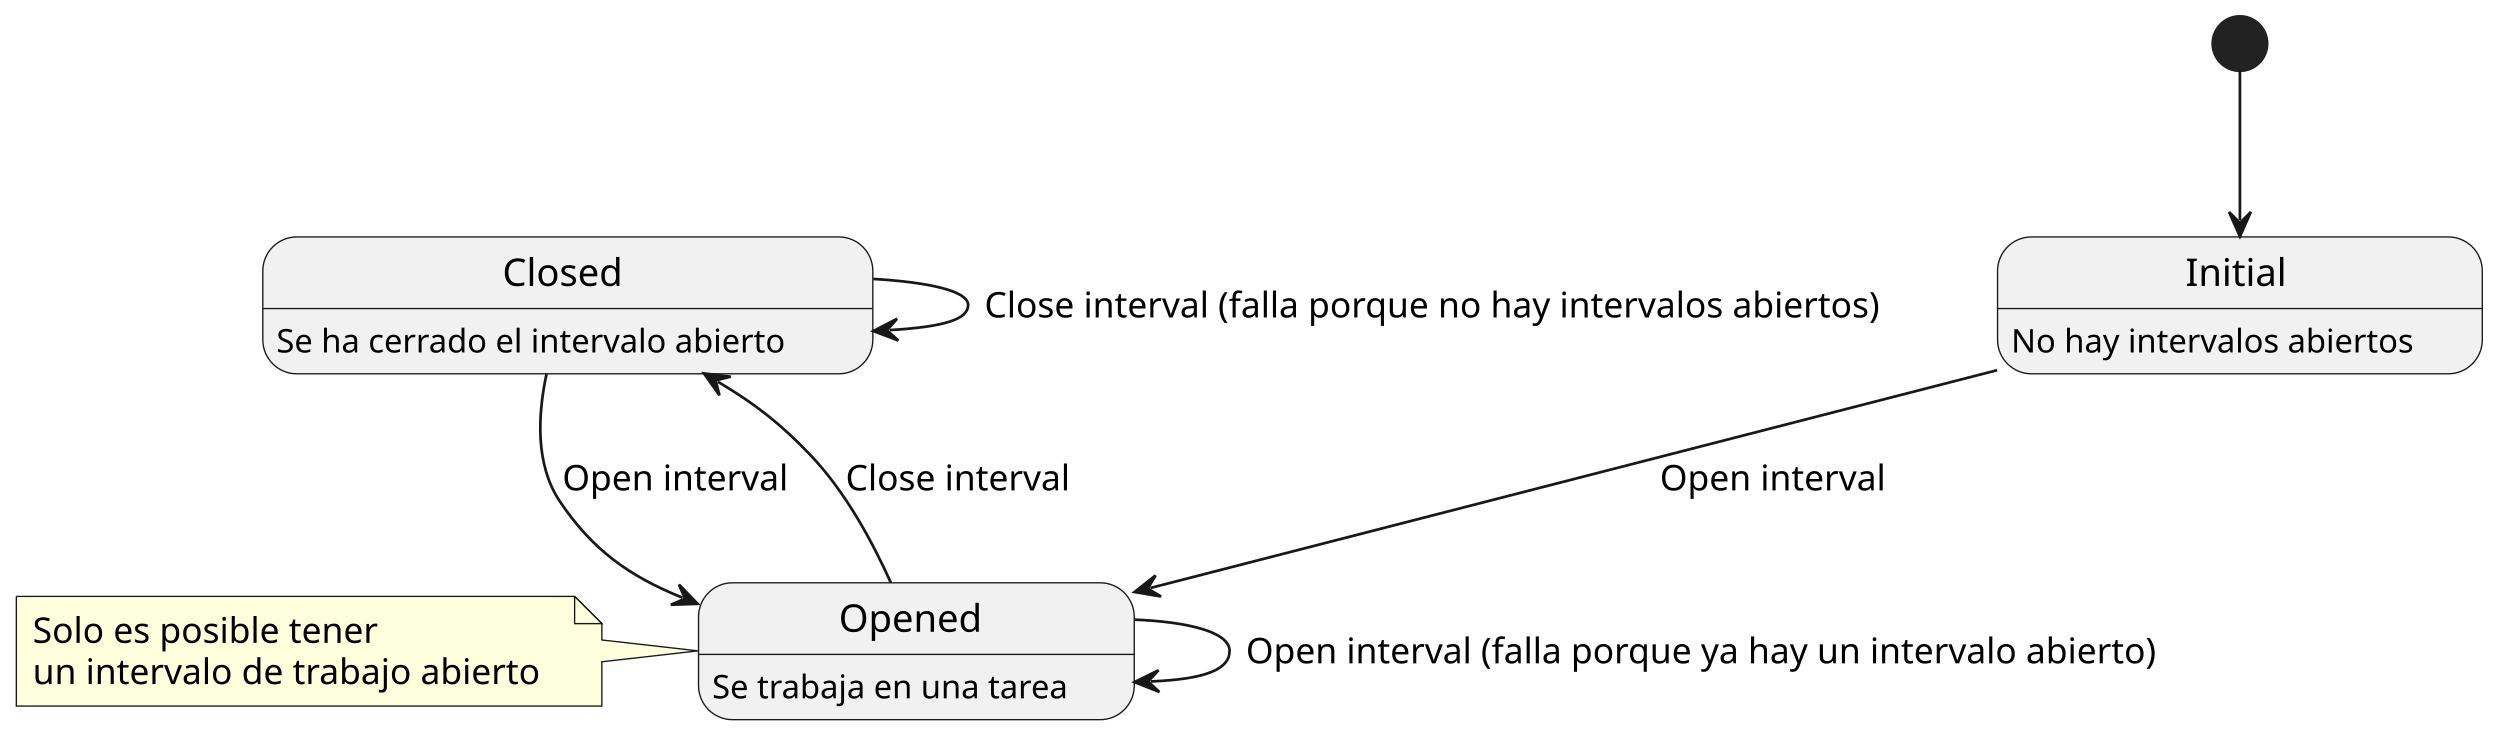
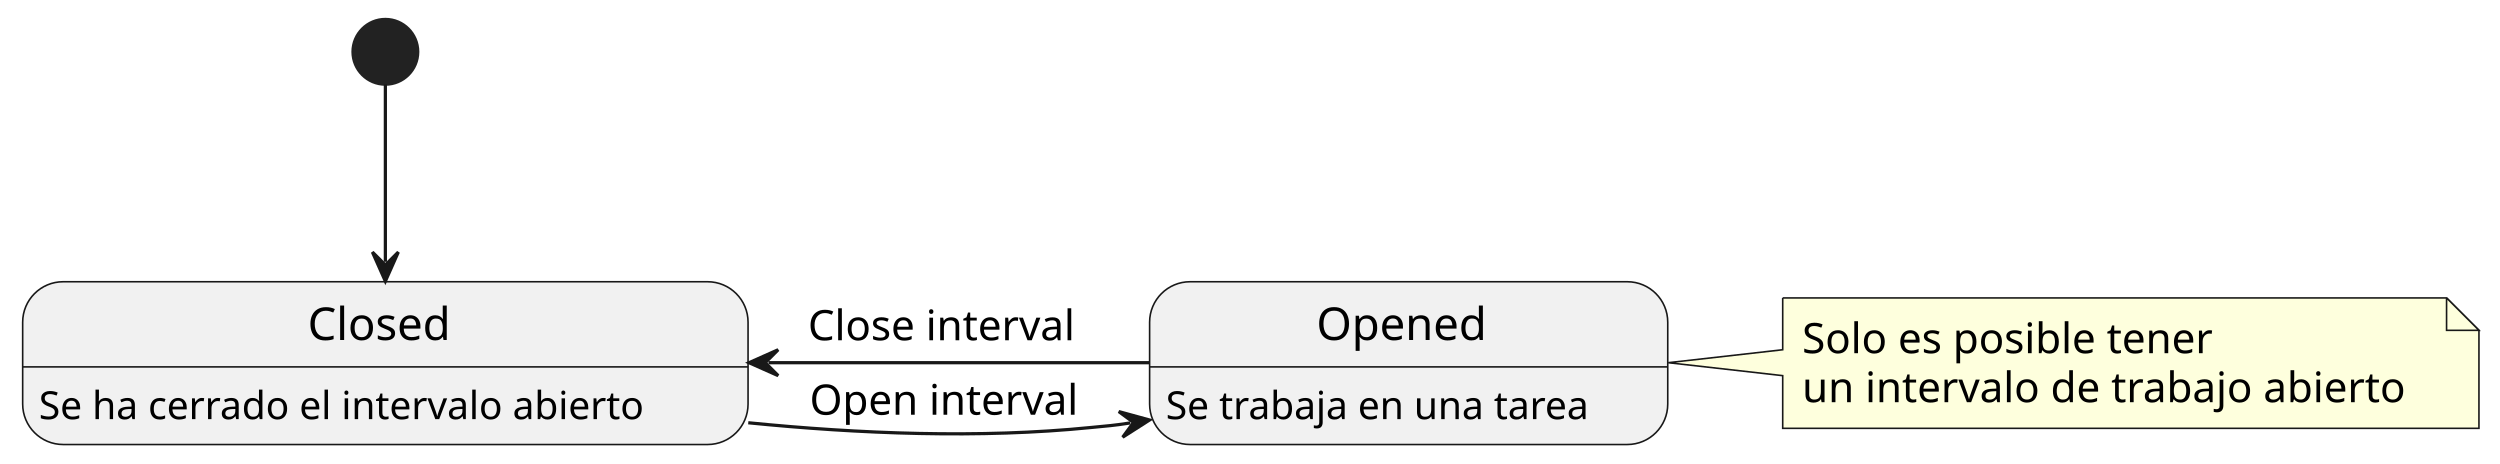
- <svg xmlns="http://www.w3.org/2000/svg" contentStyleType="text/css" height="270px" preserveAspectRatio="none" style="width:918px;height:270px;background:#FFFFFF;" version="1.1" viewBox="0 0 918 270" width="918px" zoomAndPan="magnify">
+ <svg xmlns="http://www.w3.org/2000/svg" contentStyleType="text/css" height="143px" preserveAspectRatio="none" style="width:772px;height:143px;background:#FFFFFF;" version="1.1" viewBox="0 0 772 143" width="772px" zoomAndPan="magnify">
  <defs />
  <g>
-     <g id="Initial">
-       <rect fill="#F1F1F1" height="50.266" rx="12.5" ry="12.5" style="stroke:#181818;stroke-width:0.5;" width="178" x="733.5" y="87" />
-       <line style="stroke:#181818;stroke-width:0.5;" x1="733.5" x2="911.5" y1="113.297" y2="113.297" />
-       <text fill="#000000" font-family="sans-serif" font-size="14" lengthAdjust="spacing" textLength="40" x="802.5" y="104.995">Initial</text>
-       <text fill="#000000" font-family="sans-serif" font-size="12" lengthAdjust="spacing" textLength="158" x="738.5" y="129.435">No hay intervalos abiertos</text>
-     </g>
    <g id="Opened">
-       <rect fill="#F1F1F1" height="50.266" rx="12.5" ry="12.5" style="stroke:#181818;stroke-width:0.5;" width="160" x="256.5" y="214" />
-       <line style="stroke:#181818;stroke-width:0.5;" x1="256.5" x2="416.5" y1="240.297" y2="240.297" />
-       <text fill="#000000" font-family="sans-serif" font-size="14" lengthAdjust="spacing" textLength="57" x="308" y="231.995">Opened</text>
-       <text fill="#000000" font-family="sans-serif" font-size="12" lengthAdjust="spacing" textLength="140" x="261.5" y="256.435">Se trabaja en una tarea</text>
+       <rect fill="#F1F1F1" height="50.266" rx="12.5" ry="12.5" style="stroke:#181818;stroke-width:0.5;" width="160" x="355" y="87" />
+       <line style="stroke:#181818;stroke-width:0.5;" x1="355" x2="515" y1="113.297" y2="113.297" />
+       <text fill="#000000" font-family="sans-serif" font-size="14" lengthAdjust="spacing" textLength="57" x="406.5" y="104.995">Opened</text>
+       <text fill="#000000" font-family="sans-serif" font-size="12" lengthAdjust="spacing" textLength="140" x="360" y="129.435">Se trabaja en una tarea</text>
    </g>
    <g id="Closed">
-       <rect fill="#F1F1F1" height="50.266" rx="12.5" ry="12.5" style="stroke:#181818;stroke-width:0.5;" width="224" x="96.5" y="87" />
-       <line style="stroke:#181818;stroke-width:0.5;" x1="96.5" x2="320.5" y1="113.297" y2="113.297" />
-       <text fill="#000000" font-family="sans-serif" font-size="14" lengthAdjust="spacing" textLength="48" x="184.5" y="104.995">Closed</text>
-       <text fill="#000000" font-family="sans-serif" font-size="12" lengthAdjust="spacing" textLength="204" x="101.5" y="129.435">Se ha cerrado el intervalo abierto</text>
+       <rect fill="#F1F1F1" height="50.266" rx="12.5" ry="12.5" style="stroke:#181818;stroke-width:0.5;" width="224" x="7" y="87" />
+       <line style="stroke:#181818;stroke-width:0.5;" x1="7" x2="231" y1="113.297" y2="113.297" />
+       <text fill="#000000" font-family="sans-serif" font-size="14" lengthAdjust="spacing" textLength="48" x="95" y="104.995">Closed</text>
+       <text fill="#000000" font-family="sans-serif" font-size="12" lengthAdjust="spacing" textLength="204" x="12" y="129.435">Se ha cerrado el intervalo abierto</text>
    </g>
-     <ellipse cx="822.5" cy="16" fill="#222222" rx="10" ry="10" style="stroke:#222222;stroke-width:1.0;" />
-     <g id="elem_GMN12">
-       <path d="M6,219 L6,259.266 A0,0 0 0 0 6,259.266 L221,259.266 A0,0 0 0 0 221,259.266 L221,243 L256.247,239 L221,235 L221,229 L211,219 L6,219 A0,0 0 0 0 6,219 " fill="#FEFFDD" style="stroke:#181818;stroke-width:0.5;" />
-       <path d="M211,219 L211,229 L221,229 L211,219 " fill="#FEFFDD" style="stroke:#181818;stroke-width:0.5;" />
-       <text fill="#000000" font-family="sans-serif" font-size="13" lengthAdjust="spacing" textLength="133" x="12" y="236.067">Solo es posible tener</text>
-       <text fill="#000000" font-family="sans-serif" font-size="13" lengthAdjust="spacing" textLength="194" x="12" y="251.2">un intervalo de trabajo abierto</text>
+     <ellipse cx="119" cy="16" fill="#222222" rx="10" ry="10" style="stroke:#222222;stroke-width:1.0;" />
+     <g id="elem_GMN9">
+       <path d="M550.5,92 L550.5,108 L515.141,112 L550.5,116 L550.5,132.266 A0,0 0 0 0 550.5,132.266 L765.5,132.266 A0,0 0 0 0 765.5,132.266 L765.5,102 L755.5,92 L550.5,92 A0,0 0 0 0 550.5,92 " fill="#FEFFDD" style="stroke:#181818;stroke-width:0.5;" />
+       <path d="M755.5,92 L755.5,102 L765.5,102 L755.5,92 " fill="#FEFFDD" style="stroke:#181818;stroke-width:0.5;" />
+       <text fill="#000000" font-family="sans-serif" font-size="13" lengthAdjust="spacing" textLength="133" x="556.5" y="109.067">Solo es posible tener</text>
+       <text fill="#000000" font-family="sans-serif" font-size="13" lengthAdjust="spacing" textLength="194" x="556.5" y="124.2">un intervalo de trabajo abierto</text>
    </g>
-     <g id="link_*start*_Initial">
-       <path d="M822.5,26.013 C822.5,39.891 822.5,60.965 822.5,80.84 " fill="none" id="*start*-to-Initial" style="stroke:#181818;stroke-width:1.0;" />
-       <polygon fill="#181818" points="822.5,86.84,826.5,77.84,822.5,81.84,818.5,77.84,822.5,86.84" style="stroke:#181818;stroke-width:1.0;" />
-     </g>
-     <g id="link_Initial_Opened">
-       <path d="M733.36,135.927 C642.793,159.221 509.596,193.479 422.424,215.9 " fill="none" id="Initial-to-Opened" style="stroke:#181818;stroke-width:1.0;" />
-       <polygon fill="#181818" points="416.613,217.395,426.326,219.027,421.455,216.149,424.333,211.279,416.613,217.395" style="stroke:#181818;stroke-width:1.0;" />
-       <text fill="#000000" font-family="sans-serif" font-size="13" lengthAdjust="spacing" textLength="86" x="609.5" y="180.067">Open interval</text>
-     </g>
-     <g id="link_Opened_Opened">
-       <path d="M416.577,227.535 C436.562,228.336 451.5,232.158 451.5,239 C451.5,245.842 442.557,249.423 422.572,250.225 " fill="none" id="Opened-to-Opened" style="stroke:#181818;stroke-width:1.0;" />
-       <polygon fill="#181818" points="416.577,250.465,425.73,254.101,421.573,250.265,425.409,246.108,416.577,250.465" style="stroke:#181818;stroke-width:1.0;" />
-       <text fill="#000000" font-family="sans-serif" font-size="13" lengthAdjust="spacing" textLength="353" x="457.5" y="243.567">Open interval (falla porque ya hay un intervalo abierto)</text>
-     </g>
-     <g id="link_Opened_Closed">
-       <path d="M327.102,213.934 C320.46,199.144 310.438,180.508 297.5,167 C286.374,155.384 277.379,148.393 263.656,140.203 " fill="none" id="Opened-to-Closed" style="stroke:#181818;stroke-width:1.0;" />
-       <polygon fill="#181818" points="258.504,137.128,264.182,145.175,262.798,139.69,268.282,138.305,258.504,137.128" style="stroke:#181818;stroke-width:1.0;" />
-       <text fill="#000000" font-family="sans-serif" font-size="13" lengthAdjust="spacing" textLength="87" x="310.5" y="180.067">Close interval</text>
+     <g id="link_*start*_Closed">
+       <path d="M119,26.013 C119,39.891 119,60.965 119,80.84 " fill="none" id="*start*-to-Closed" style="stroke:#181818;stroke-width:1.0;" />
+       <polygon fill="#181818" points="119,86.84,123,77.84,119,81.84,115,77.84,119,86.84" style="stroke:#181818;stroke-width:1.0;" />
    </g>
    <g id="link_Closed_Opened">
-       <path d="M200.694,137.311 C197.521,152.013 196.441,170.467 205.5,184 C217.405,201.785 230.785,211.471 250.607,219.476 " fill="none" id="Closed-to-Opened" style="stroke:#181818;stroke-width:1.0;" />
-       <polygon fill="#181818" points="256.171,221.723,249.324,214.644,251.535,219.851,246.328,222.062,256.171,221.723" style="stroke:#181818;stroke-width:1.0;" />
-       <text fill="#000000" font-family="sans-serif" font-size="13" lengthAdjust="spacing" textLength="86" x="206.5" y="180.067">Open interval</text>
+       <path d="M237.3,112 C278.101,112 317.351,112 354.819,112 " fill="none" id="Closed-backto-Opened" style="stroke:#181818;stroke-width:1.0;" />
+       <polygon fill="#181818" points="231.3,112,240.3,116,236.3,112,240.3,108,231.3,112" style="stroke:#181818;stroke-width:1.0;" />
+       <text fill="#000000" font-family="sans-serif" font-size="13" lengthAdjust="spacing" textLength="87" x="249.5" y="105.067">Close interval</text>
    </g>
-     <g id="link_Closed_Closed">
-       <path d="M320.662,102.431 C341.139,103.642 355.5,106.832 355.5,112 C355.5,117.168 347.128,120.004 326.651,121.215 " fill="none" id="Closed-to-Closed" style="stroke:#181818;stroke-width:1.0;" />
-       <polygon fill="#181818" points="320.662,121.569,329.882,125.031,325.653,121.274,329.41,117.045,320.662,121.569" style="stroke:#181818;stroke-width:1.0;" />
-       <text fill="#000000" font-family="sans-serif" font-size="13" lengthAdjust="spacing" textLength="348" x="361.5" y="116.567">Close interval (falla porque no hay intervalos abiertos)</text>
+     <g id="link_Closed_Opened">
+       <path d="M231.061,130.547 C265.097,133.953 302.589,135.476 337,132 C342.874,131.407 342.984,131.52 349.047,130.598 " fill="none" id="Closed-to-Opened" style="stroke:#181818;stroke-width:1.0;" />
+       <polygon fill="#181818" points="354.979,129.697,345.48,127.094,350.036,130.448,346.682,135.004,354.979,129.697" style="stroke:#181818;stroke-width:1.0;" />
+       <text fill="#000000" font-family="sans-serif" font-size="13" lengthAdjust="spacing" textLength="86" x="250" y="128.067">Open interval</text>
    </g>
  </g>
</svg>
